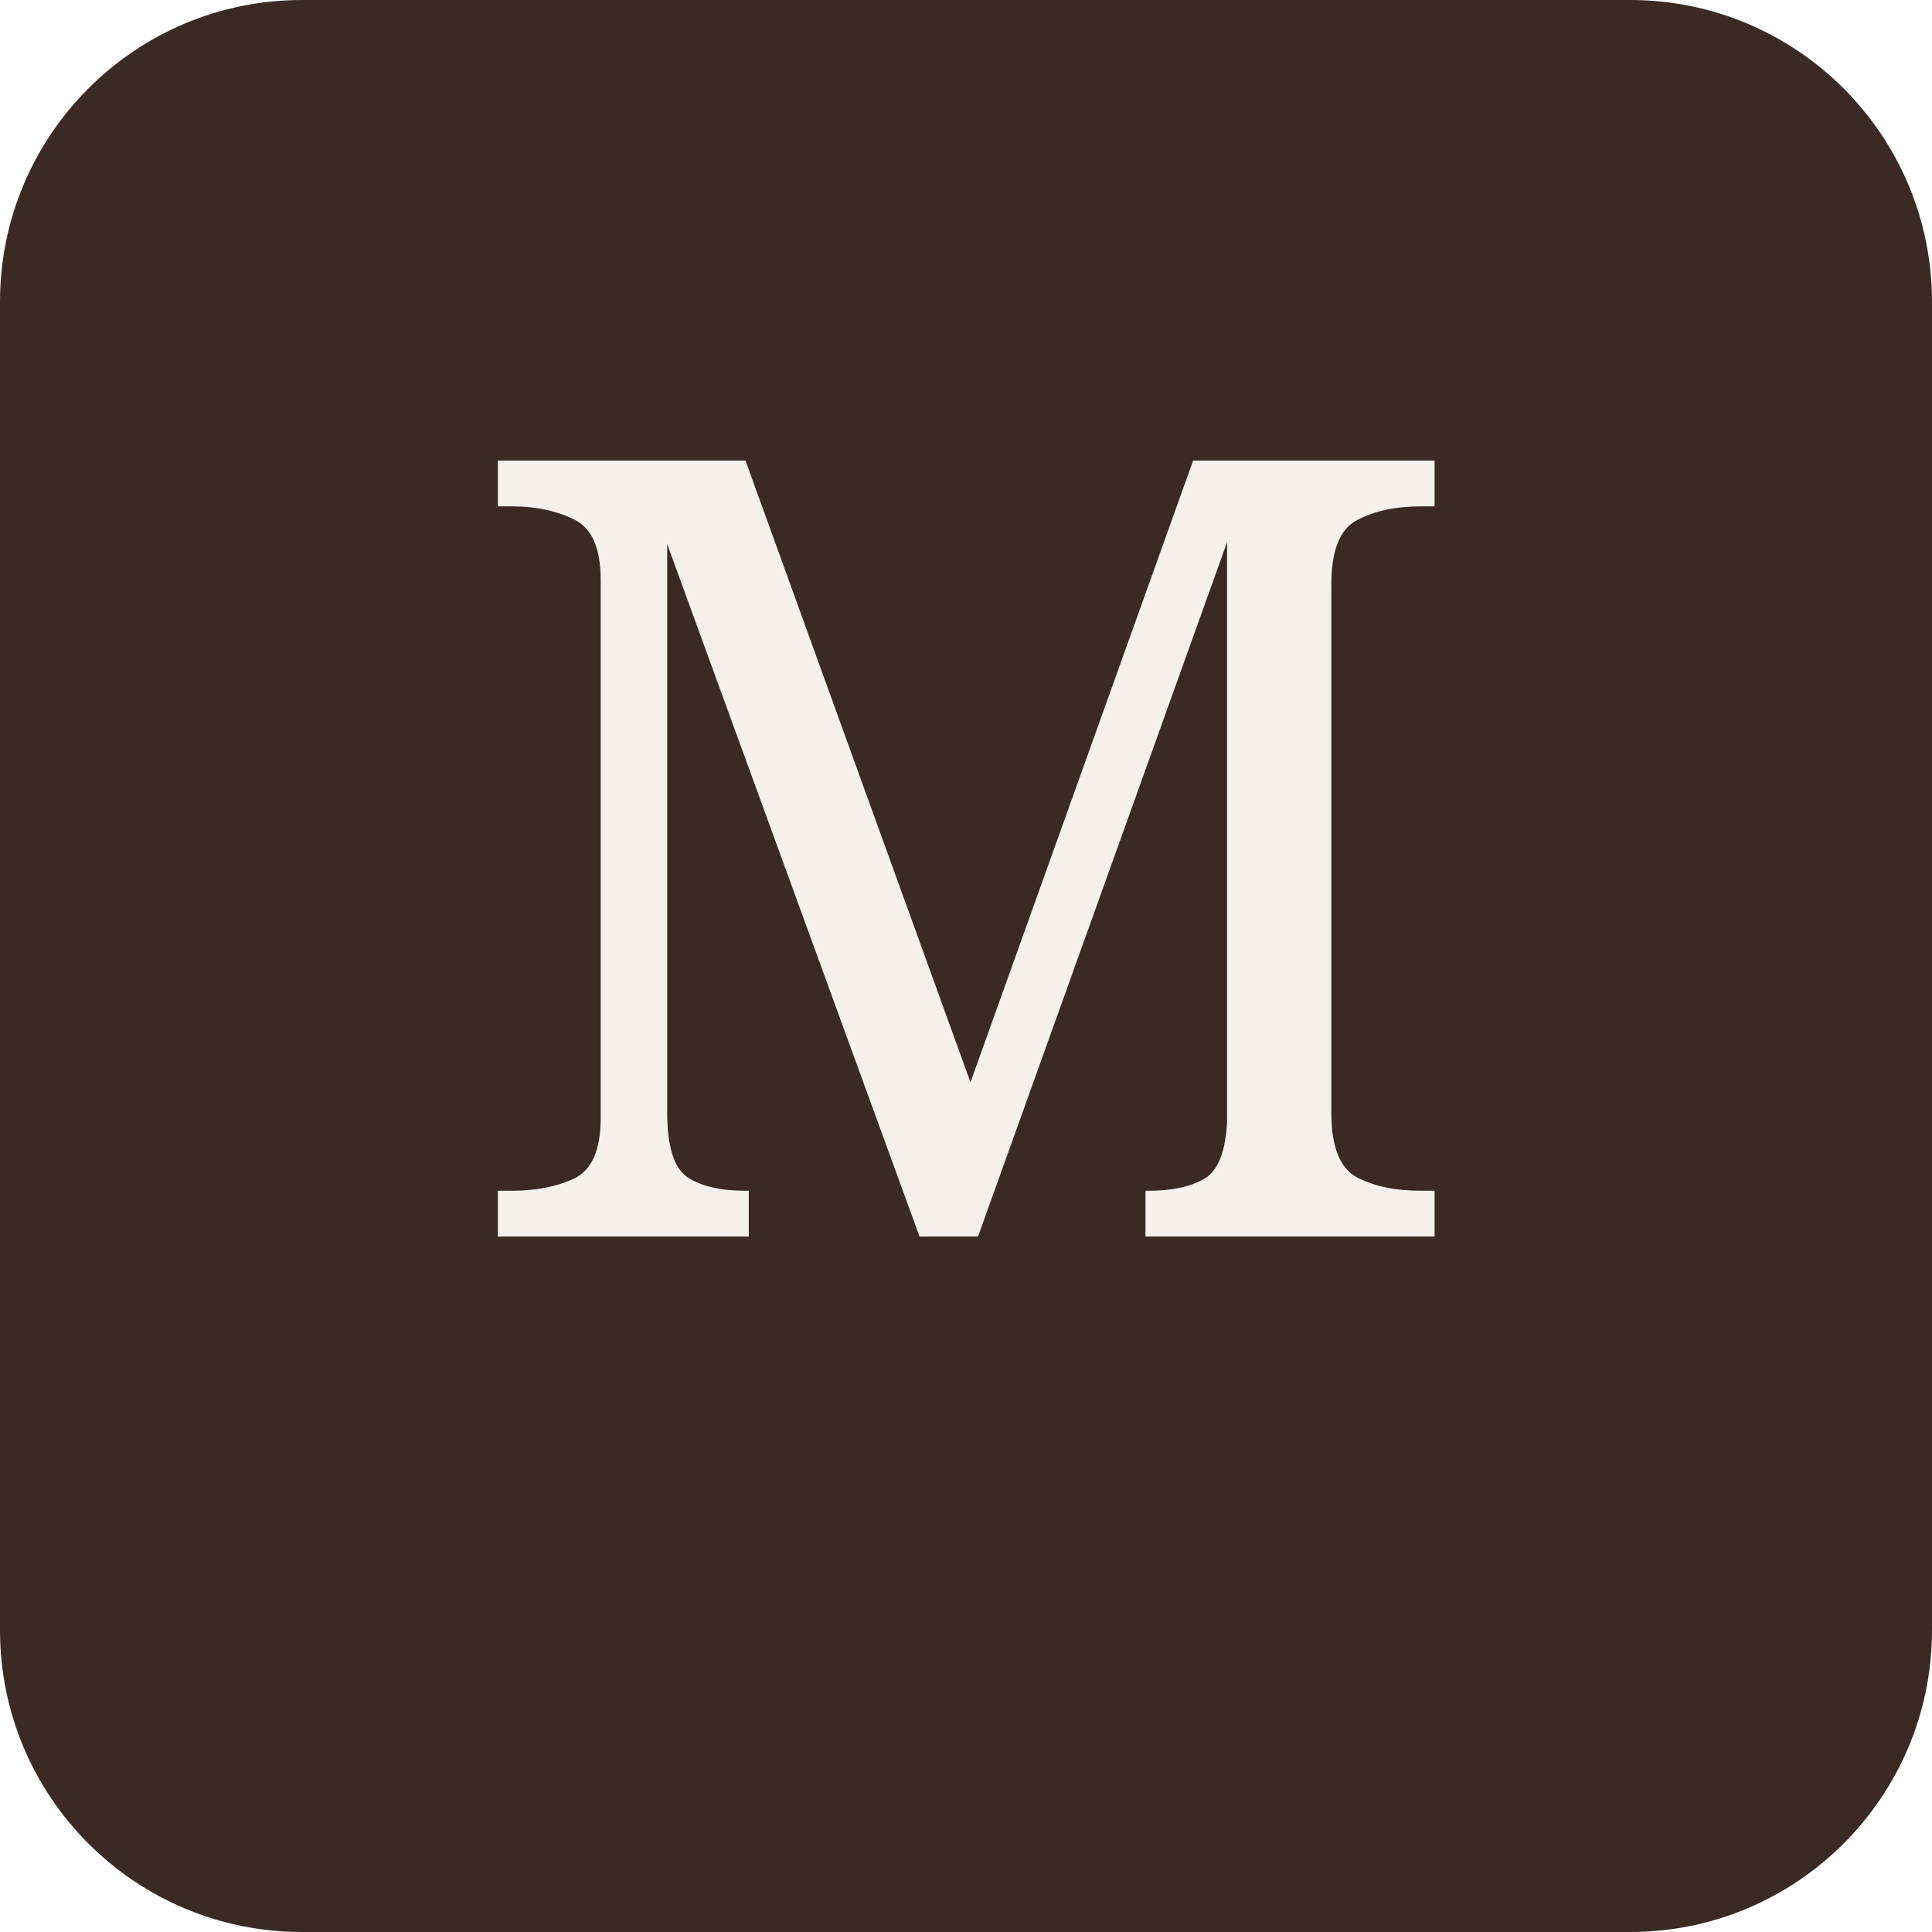
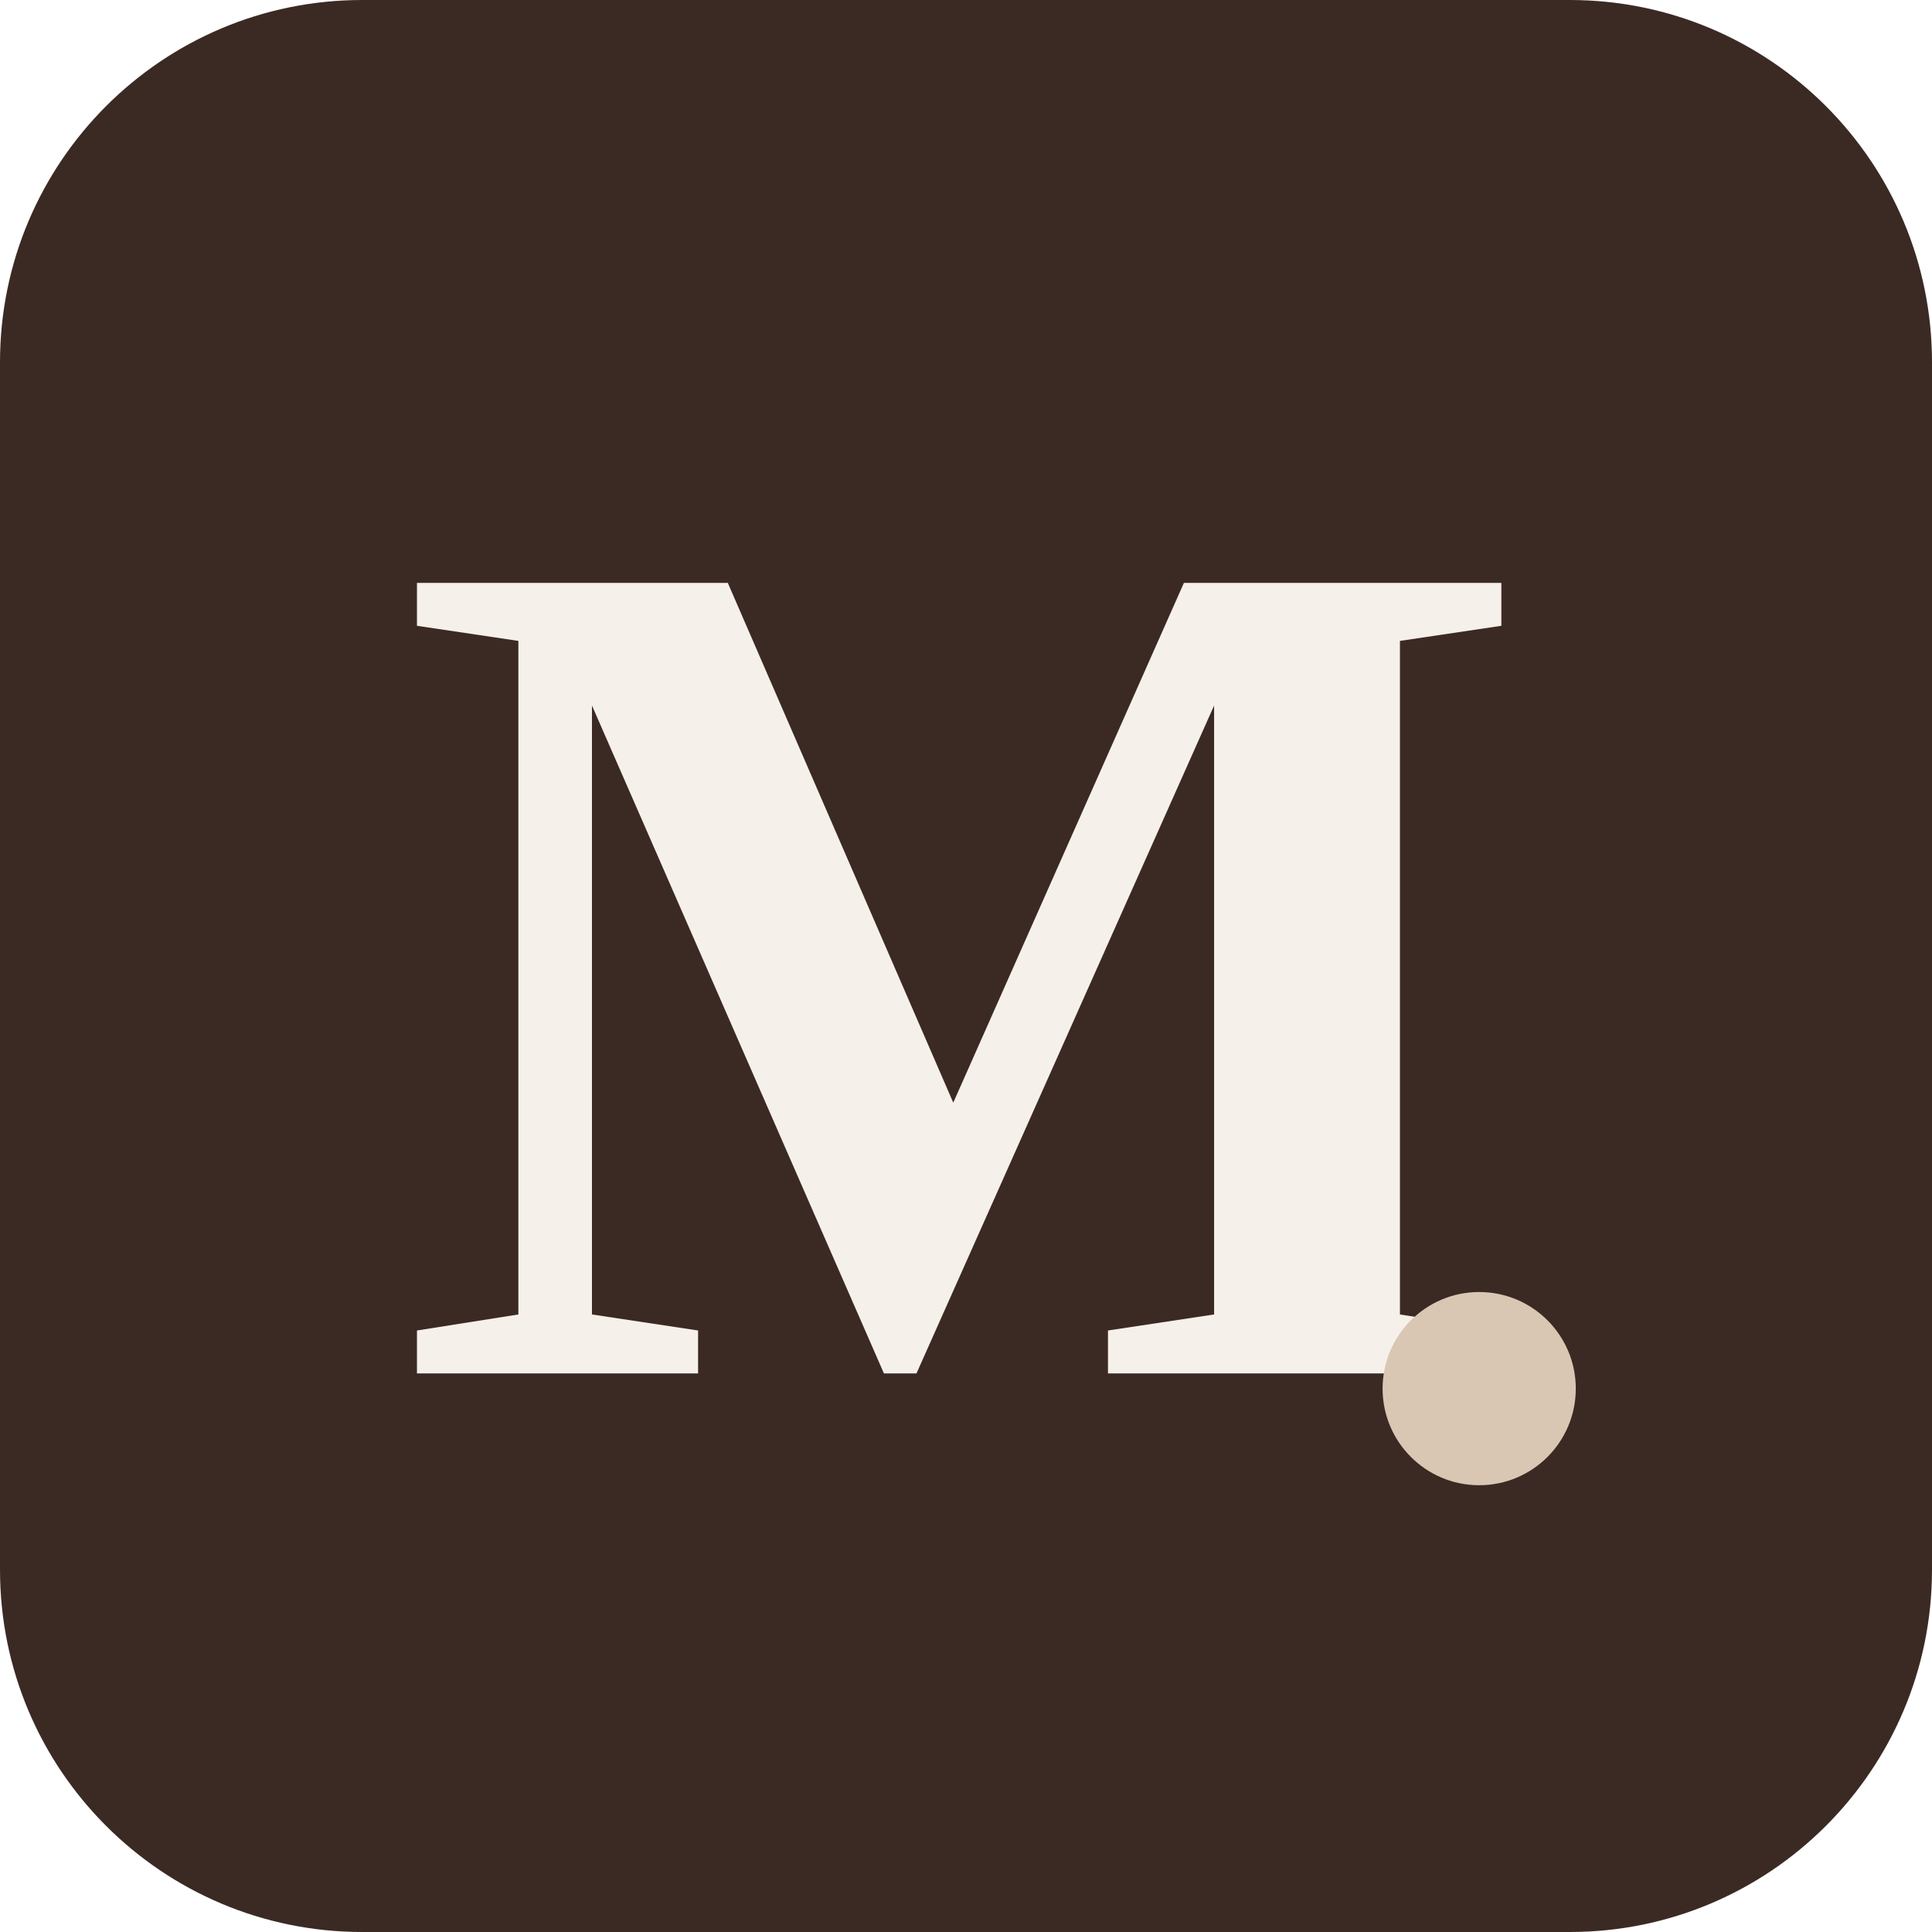
<svg xmlns="http://www.w3.org/2000/svg" viewBox="0 0 64 64" role="img" aria-label="Meblove">
-   <rect width="64" height="64" rx="10" fill="#3B2A23" />
-   <text x="50%" y="64%" text-anchor="middle" font-family="Georgia, 'Playfair Display', serif" font-weight="500" font-size="36" fill="#F5F0EA">M</text>
+   <rect width="64" height="64" rx="12" fill="#3B2A23" />
+   <text x="50%" y="50%" text-anchor="middle" dominant-baseline="central" font-family="'Playfair Display', Georgia, 'Times New Roman', serif" font-weight="600" font-size="40" fill="#F5F0EA">M</text>
+   <circle cx="49" cy="46" r="3.2" fill="#D9C7B3" />
</svg>
